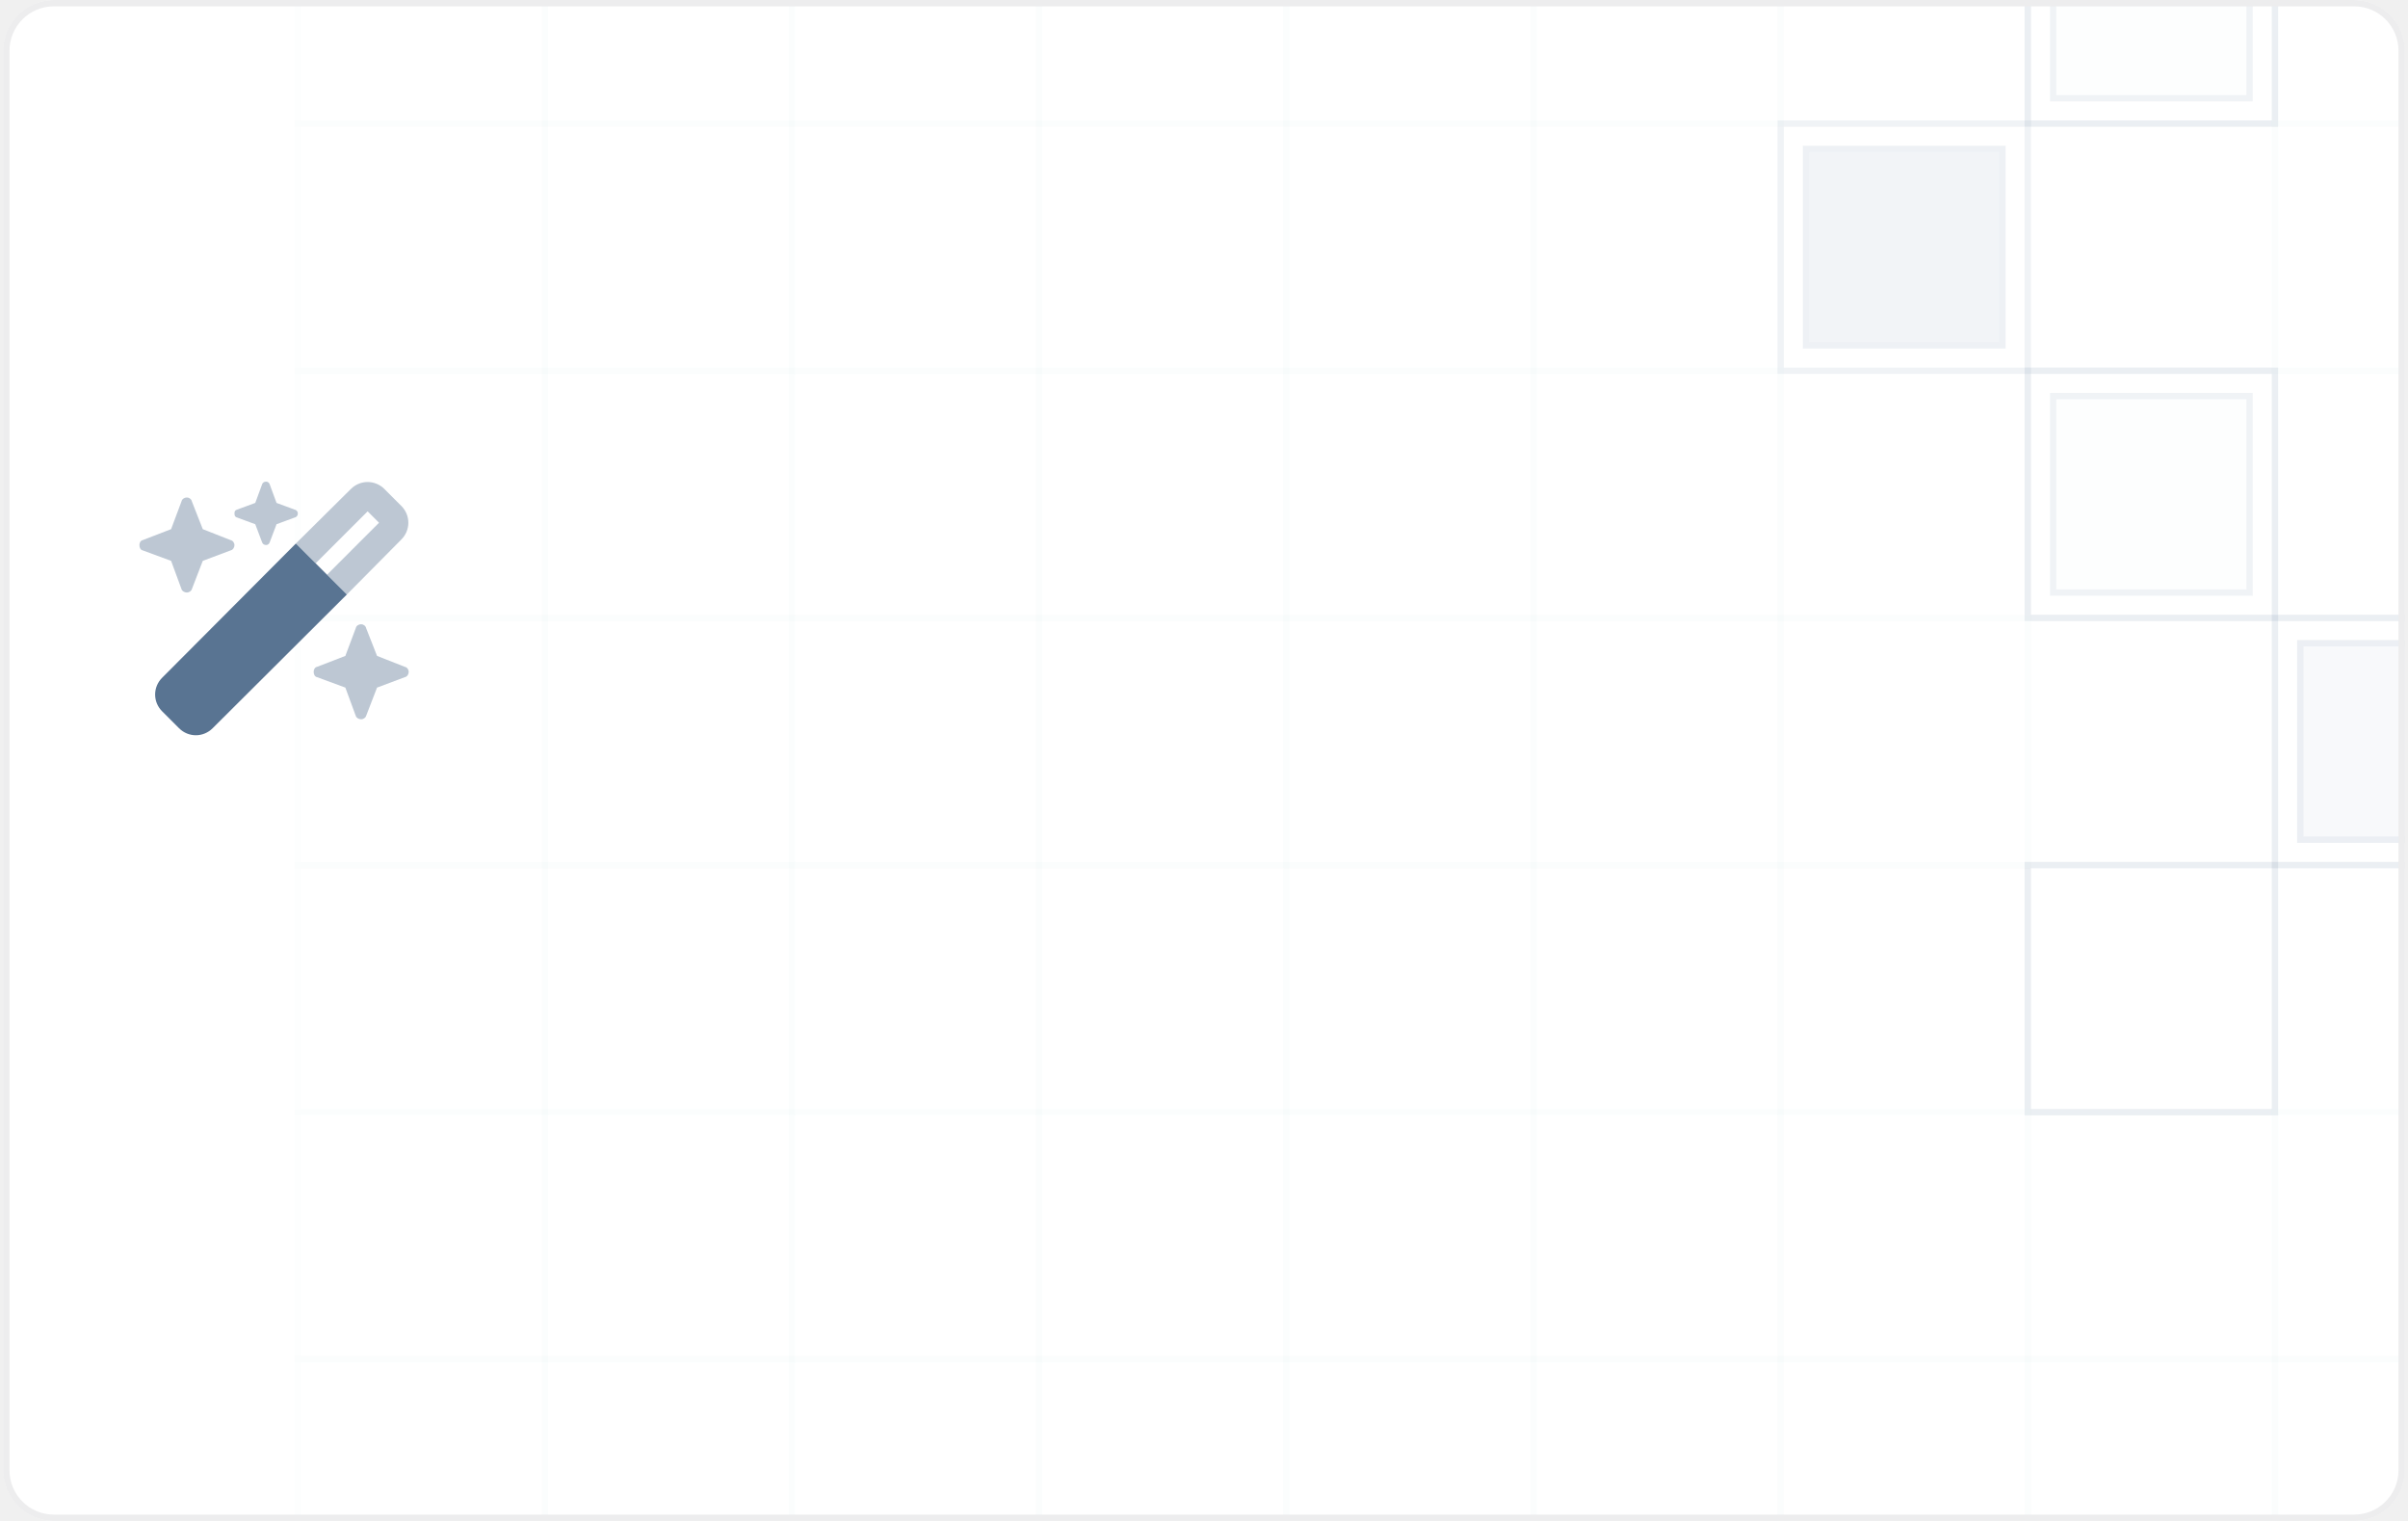
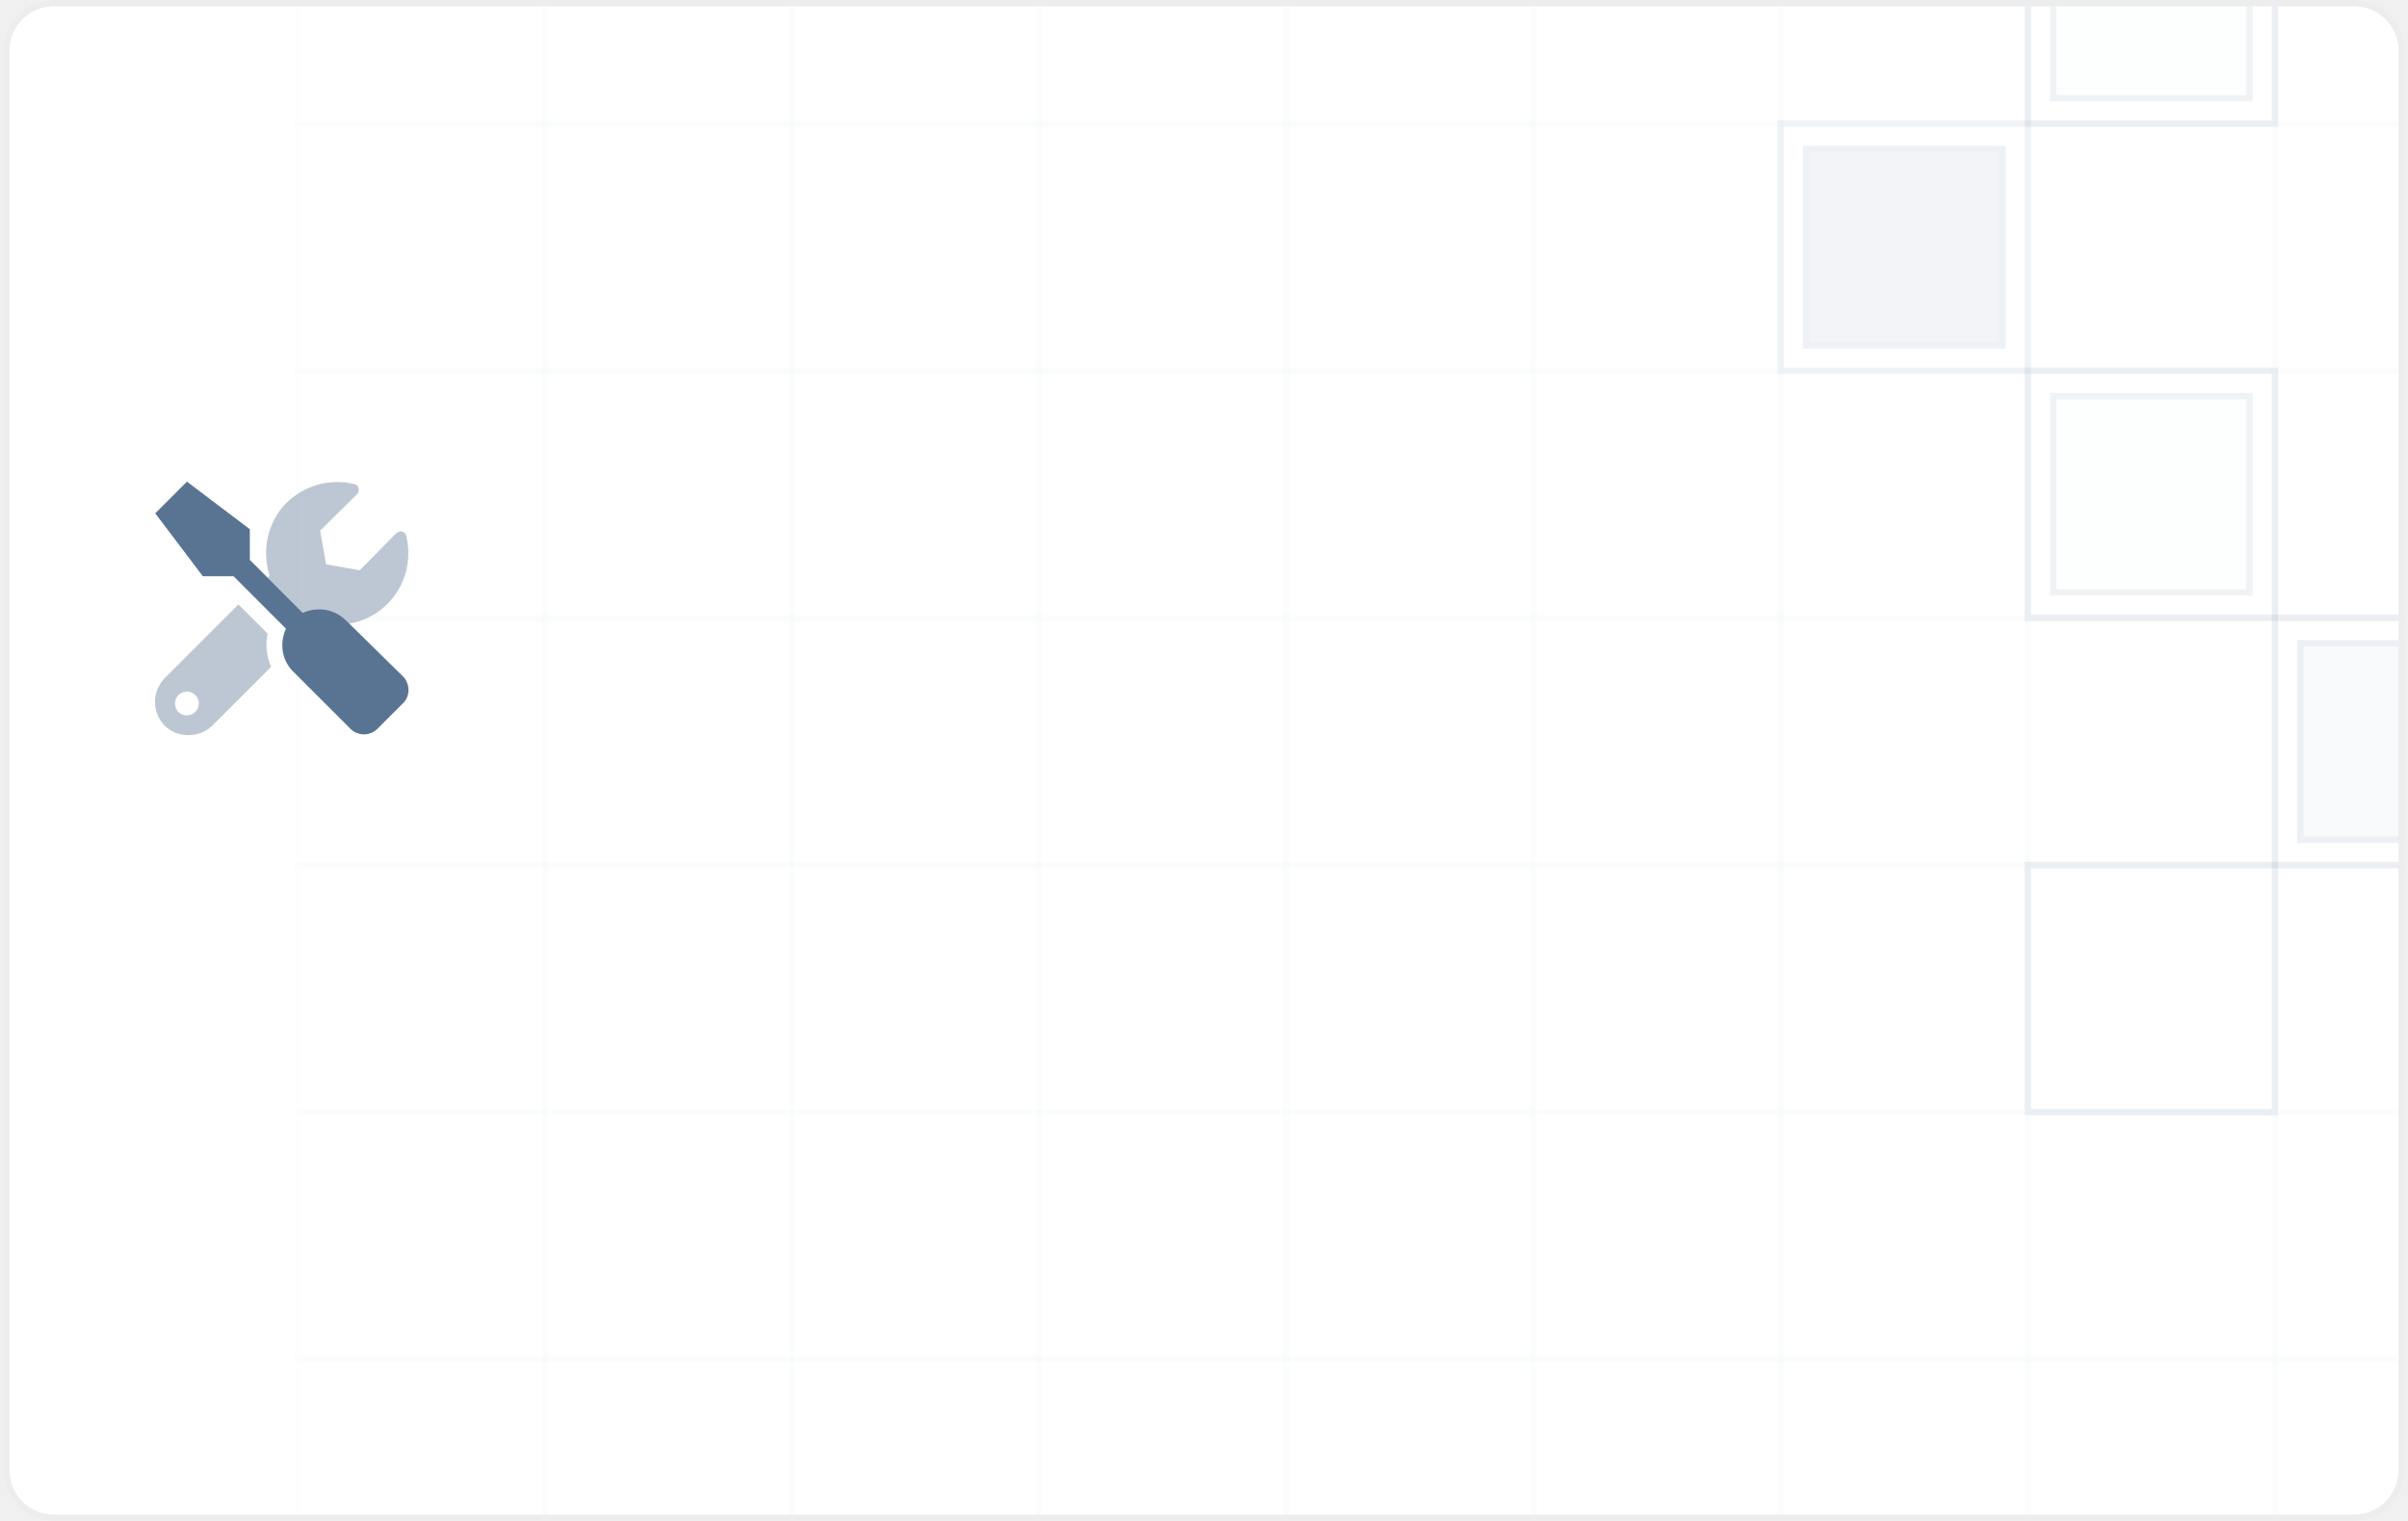
<svg xmlns="http://www.w3.org/2000/svg" width="380" height="240" viewBox="0 0 380 240" fill="none">
-   <g clip-path="url(#clip0_7271_1912)">
-     <mask id="mask0_7271_1912" style="mask-type:luminance" maskUnits="userSpaceOnUse" x="0" y="0" width="380" height="240">
+   <g clip-path="url(#clip0_7271_2080)">
+     <mask id="mask0_7271_2080" style="mask-type:luminance" maskUnits="userSpaceOnUse" x="0" y="0" width="380" height="240">
      <path d="M371.5 0H8.5C4.082 0 0.5 3.582 0.5 8V232C0.5 236.418 4.082 240 8.5 240H371.5C375.918 240 379.5 236.418 379.5 232V8C379.5 3.582 375.918 0 371.5 0Z" fill="white" />
    </mask>
-     <g mask="url(#mask0_7271_1912)">
+     <g mask="url(#mask0_7271_2080)">
      <path d="M371.5 0H8.5C4.082 0 0.5 3.582 0.5 8V232C0.5 236.418 4.082 240 8.5 240H371.5C375.918 240 379.5 236.418 379.5 232V8C379.5 3.582 375.918 0 371.5 0Z" fill="white" />
-       <mask id="mask1_7271_1912" style="mask-type:luminance" maskUnits="userSpaceOnUse" x="46" y="-20" width="353" height="391">
+       <mask id="mask1_7271_2080" style="mask-type:luminance" maskUnits="userSpaceOnUse" x="46" y="-20" width="353" height="391">
        <path d="M398.5 -20H46.5V371H398.5V-20Z" fill="white" />
      </mask>
-       <g mask="url(#mask1_7271_1912)">
+       <g mask="url(#mask1_7271_2080)">
        <path d="M86 -19.5H47V19.5H86V-19.5Z" stroke="#BECFD2" stroke-opacity="0.02" />
        <path d="M125 -19.5H86V19.5H125V-19.5Z" stroke="#BECFD2" stroke-opacity="0.02" />
        <path d="M164 -19.5H125V19.5H164V-19.5Z" stroke="#BECFD2" stroke-opacity="0.02" />
        <path d="M203 -19.5H164V19.5H203V-19.5Z" stroke="#BECFD2" stroke-opacity="0.02" />
        <path d="M242 -19.5H203V19.5H242V-19.5Z" stroke="#BECFD2" stroke-opacity="0.02" />
        <path d="M281 -19.5H242V19.5H281V-19.5Z" stroke="#BECFD2" stroke-opacity="0.02" />
        <path d="M320 -19.5H281V19.5H320V-19.5Z" stroke="#BECFD2" stroke-opacity="0.02" />
        <path d="M355.5 -16H323.5V16H355.5V-16Z" fill="#5F789D" fill-opacity="0.01" />
        <path d="M355 -15.5H324V15.5H355V-15.5Z" stroke="#5F789D" stroke-opacity="0.08" />
        <path d="M359 -19.5H320V19.5H359V-19.5Z" stroke="#5F789D" stroke-opacity="0.12" />
        <path d="M398 -19.5H359V19.5H398V-19.5Z" stroke="#BECFD2" stroke-opacity="0.02" />
        <path d="M86 19.5H47V58.5H86V19.5Z" stroke="#BECFD2" stroke-opacity="0.02" />
        <path d="M125 19.5H86V58.5H125V19.5Z" stroke="#BECFD2" stroke-opacity="0.02" />
        <path d="M164 19.5H125V58.5H164V19.5Z" stroke="#BECFD2" stroke-opacity="0.02" />
        <path d="M203 19.5H164V58.5H203V19.5Z" stroke="#BECFD2" stroke-opacity="0.02" />
        <path d="M242 19.5H203V58.5H242V19.5Z" stroke="#BECFD2" stroke-opacity="0.02" />
        <path d="M281 19.5H242V58.5H281V19.5Z" stroke="#BECFD2" stroke-opacity="0.02" />
        <path d="M316.5 23H284.5V55H316.5V23Z" fill="#5F789D" fill-opacity="0.08" />
        <path d="M316 23.5H285V54.5H316V23.5Z" stroke="#5F789D" stroke-opacity="0.02" />
        <path d="M320 19.5H281V58.5H320V19.5Z" stroke="#5F789D" stroke-opacity="0.08" />
        <path d="M359 19.5H320V58.5H359V19.5Z" stroke="#BECFD2" stroke-opacity="0.02" />
        <path d="M398 19.5H359V58.5H398V19.5Z" stroke="#BECFD2" stroke-opacity="0.02" />
        <path d="M86 58.5H47V97.5H86V58.5Z" stroke="#BECFD2" stroke-opacity="0.02" />
        <path d="M125 58.5H86V97.5H125V58.5Z" stroke="#BECFD2" stroke-opacity="0.02" />
        <path d="M164 58.5H125V97.5H164V58.5Z" stroke="#BECFD2" stroke-opacity="0.02" />
        <path d="M203 58.5H164V97.5H203V58.5Z" stroke="#BECFD2" stroke-opacity="0.02" />
        <path d="M242 58.5H203V97.5H242V58.5Z" stroke="#BECFD2" stroke-opacity="0.02" />
        <path d="M281 58.5H242V97.5H281V58.5Z" stroke="#BECFD2" stroke-opacity="0.02" />
        <path d="M320 58.5H281V97.5H320V58.5Z" stroke="#BECFD2" stroke-opacity="0.02" />
        <path d="M355.5 62H323.5V94H355.5V62Z" fill="#5F789D" fill-opacity="0.01" />
        <path d="M355 62.5H324V93.5H355V62.5Z" stroke="#5F789D" stroke-opacity="0.08" />
        <path d="M359 58.5H320V97.5H359V58.5Z" stroke="#5F789D" stroke-opacity="0.12" />
        <path d="M398 58.5H359V97.5H398V58.5Z" stroke="#BECFD2" stroke-opacity="0.02" />
        <path d="M86 97.5H47V136.5H86V97.5Z" stroke="#BECFD2" stroke-opacity="0.02" />
        <path d="M125 97.5H86V136.5H125V97.5Z" stroke="#BECFD2" stroke-opacity="0.02" />
        <path d="M164 97.5H125V136.5H164V97.5Z" stroke="#BECFD2" stroke-opacity="0.02" />
        <path d="M203 97.5H164V136.5H203V97.5Z" stroke="#BECFD2" stroke-opacity="0.02" />
        <path d="M242 97.5H203V136.5H242V97.5Z" stroke="#BECFD2" stroke-opacity="0.02" />
        <path d="M281 97.5H242V136.5H281V97.5Z" stroke="#BECFD2" stroke-opacity="0.02" />
        <path d="M320 97.5H281V136.5H320V97.5Z" stroke="#BECFD2" stroke-opacity="0.02" />
        <path d="M359 97.5H320V136.5H359V97.5Z" stroke="#BECFD2" stroke-opacity="0.02" />
        <path d="M394.5 101H362.5V133H394.5V101Z" fill="#5F789D" fill-opacity="0.04" />
        <path d="M394 101.5H363V132.5H394V101.5Z" stroke="#5F789D" stroke-opacity="0.08" />
        <path d="M398 97.5H359V136.5H398V97.5Z" stroke="#5F789D" stroke-opacity="0.12" />
        <path d="M86 136.5H47V175.5H86V136.5Z" stroke="#BECFD2" stroke-opacity="0.02" />
        <path d="M125 136.5H86V175.5H125V136.5Z" stroke="#BECFD2" stroke-opacity="0.02" />
        <path d="M164 136.5H125V175.5H164V136.5Z" stroke="#BECFD2" stroke-opacity="0.02" />
        <path d="M203 136.5H164V175.5H203V136.5Z" stroke="#BECFD2" stroke-opacity="0.02" />
        <path d="M242 136.5H203V175.5H242V136.5Z" stroke="#BECFD2" stroke-opacity="0.02" />
        <path d="M281 136.5H242V175.5H281V136.5Z" stroke="#BECFD2" stroke-opacity="0.02" />
        <path d="M320 136.5H281V175.5H320V136.5Z" stroke="#BECFD2" stroke-opacity="0.02" />
        <path d="M359 136.5H320V175.5H359V136.5Z" stroke="#5F789D" stroke-opacity="0.12" />
        <path d="M398 136.5H359V175.5H398V136.5Z" stroke="#BECFD2" stroke-opacity="0.02" />
        <path d="M86 175.5H47V214.5H86V175.5Z" stroke="#BECFD2" stroke-opacity="0.02" />
        <path d="M125 175.5H86V214.5H125V175.5Z" stroke="#BECFD2" stroke-opacity="0.02" />
        <path d="M164 175.5H125V214.5H164V175.5Z" stroke="#BECFD2" stroke-opacity="0.02" />
        <path d="M203 175.5H164V214.5H203V175.5Z" stroke="#BECFD2" stroke-opacity="0.02" />
        <path d="M242 175.5H203V214.5H242V175.5Z" stroke="#BECFD2" stroke-opacity="0.02" />
        <path d="M281 175.5H242V214.5H281V175.5Z" stroke="#BECFD2" stroke-opacity="0.02" />
        <path d="M320 175.5H281V214.5H320V175.5Z" stroke="#BECFD2" stroke-opacity="0.02" />
        <path d="M359 175.5H320V214.5H359V175.5Z" stroke="#BECFD2" stroke-opacity="0.02" />
        <path d="M398 175.5H359V214.5H398V175.5Z" stroke="#BECFD2" stroke-opacity="0.02" />
        <path d="M86 214.5H47V253.5H86V214.5Z" stroke="#BECFD2" stroke-opacity="0.02" />
        <path d="M125 214.5H86V253.5H125V214.5Z" stroke="#BECFD2" stroke-opacity="0.02" />
        <path d="M164 214.5H125V253.5H164V214.5Z" stroke="#BECFD2" stroke-opacity="0.02" />
        <path d="M203 214.5H164V253.5H203V214.5Z" stroke="#BECFD2" stroke-opacity="0.02" />
        <path d="M242 214.5H203V253.5H242V214.5Z" stroke="#BECFD2" stroke-opacity="0.02" />
        <path d="M281 214.5H242V253.5H281V214.5Z" stroke="#BECFD2" stroke-opacity="0.02" />
        <path d="M320 214.5H281V253.5H320V214.5Z" stroke="#BECFD2" stroke-opacity="0.02" />
        <path d="M359 214.5H320V253.5H359V214.5Z" stroke="#BECFD2" stroke-opacity="0.02" />
        <path d="M398 214.5H359V253.5H398V214.5Z" stroke="#BECFD2" stroke-opacity="0.02" />
      </g>
-       <path d="M33.562 114.906C32.078 116.391 29.734 116.391 28.25 114.906L25.594 112.25C24.109 110.766 24.109 108.422 25.594 106.938L46.688 85.766L54.734 93.812L33.562 114.906Z" fill="#597492" />
-       <path opacity="0.4" d="M41.375 76.391C41.453 76.156 41.688 76 42 76C42.234 76 42.469 76.156 42.547 76.391L43.641 79.359L46.609 80.453C46.844 80.531 47 80.766 47 81C47 81.312 46.844 81.547 46.609 81.625L43.641 82.719L42.547 85.609C42.469 85.844 42.234 86 42 86C41.688 86 41.453 85.844 41.375 85.609L40.281 82.719L37.312 81.625C37.078 81.547 37 81.312 37 81C37 80.766 37.078 80.531 37.312 80.453L40.281 79.359L41.375 76.391ZM63.328 85.141L54.734 93.812L51.609 90.688L59.812 82.484L58.016 80.688L49.812 88.891L46.688 85.766L55.359 77.172C56.844 75.688 59.188 75.688 60.672 77.172L63.328 79.828C64.812 81.312 64.812 83.656 63.328 85.141ZM22.547 85.219L27 83.5L28.641 79.125C28.719 78.734 29.109 78.5 29.5 78.5C29.812 78.5 30.203 78.734 30.281 79.125L32 83.5L36.375 85.219C36.766 85.297 37 85.688 37 86C37 86.391 36.766 86.781 36.375 86.859L32 88.5L30.281 92.953C30.203 93.266 29.812 93.5 29.5 93.5C29.109 93.5 28.719 93.266 28.641 92.953L27 88.5L22.547 86.859C22.156 86.781 22 86.391 22 86C22 85.688 22.156 85.297 22.547 85.219ZM50.047 105.219L54.5 103.5L56.141 99.125C56.219 98.734 56.609 98.5 57 98.5C57.312 98.5 57.703 98.734 57.781 99.125L59.5 103.5L63.875 105.219C64.266 105.297 64.5 105.688 64.5 106C64.5 106.391 64.266 106.781 63.875 106.859L59.5 108.5L57.781 112.953C57.703 113.266 57.312 113.5 57 113.5C56.609 113.5 56.219 113.266 56.141 112.953L54.5 108.5L50.047 106.859C49.656 106.781 49.5 106.391 49.5 106C49.5 105.688 49.656 105.297 50.047 105.219Z" fill="#597492" />
+       <path d="M54.5 97.797L63.641 106.781C64.734 107.953 64.734 109.828 63.641 110.922L59.5 115.062C58.328 116.156 56.531 116.156 55.359 115.062L46.219 105.922C44.422 104.125 44.109 101.391 45.125 99.203L36.844 90.922H32L24.5 81L29.5 76L39.422 83.5V88.344L47.781 96.703C49.969 95.688 52.625 96 54.5 97.797Z" fill="#597492" />
+       <path opacity="0.4" d="M42.234 99.984C41.844 101.781 42.078 103.578 42.781 105.219L33.484 114.516C32.469 115.531 31.062 116 29.734 116C28.406 116 27 115.531 25.984 114.516C23.953 112.406 23.953 109.125 25.984 107.016L37.625 95.375L42.234 99.984ZM29.5 112.875C30.516 112.875 31.375 112.094 31.375 111C31.375 109.984 30.516 109.125 29.5 109.125C28.406 109.125 27.625 109.984 27.625 111C27.625 112.094 28.406 112.875 29.5 112.875ZM64.109 84.594C65.047 88.422 63.953 92.484 61.141 95.297C59.5 96.938 57.391 98.031 55.047 98.422L54.5 97.797C52.703 96.078 50.047 95.609 47.781 96.703L42.234 91.156L42.547 90.844C41.297 86.938 42.156 82.406 45.203 79.359C48.094 76.547 52.078 75.453 55.906 76.391C56.062 76.391 56.219 76.469 56.375 76.625C56.688 77.016 56.688 77.562 56.375 77.953L50.516 83.734L51.453 89.047L56.766 89.984L62.547 84.125C62.703 84.047 62.781 83.969 63.016 83.891C63.484 83.734 64.031 84.047 64.109 84.594Z" fill="#597492" />
    </g>
    <path d="M371.5 0.5H8.5C4.358 0.5 1 3.858 1 8V232C1 236.142 4.358 239.5 8.5 239.5H371.5C375.642 239.5 379 236.142 379 232V8C379 3.858 375.642 0.5 371.5 0.5Z" stroke="#EDEDEE" />
  </g>
  <defs>
-     <clipPath id="clip0_7271_1912">
+     <clipPath id="clip0_7271_2080">
      <rect width="379" height="240" fill="white" transform="translate(0.5)" />
    </clipPath>
  </defs>
</svg>
